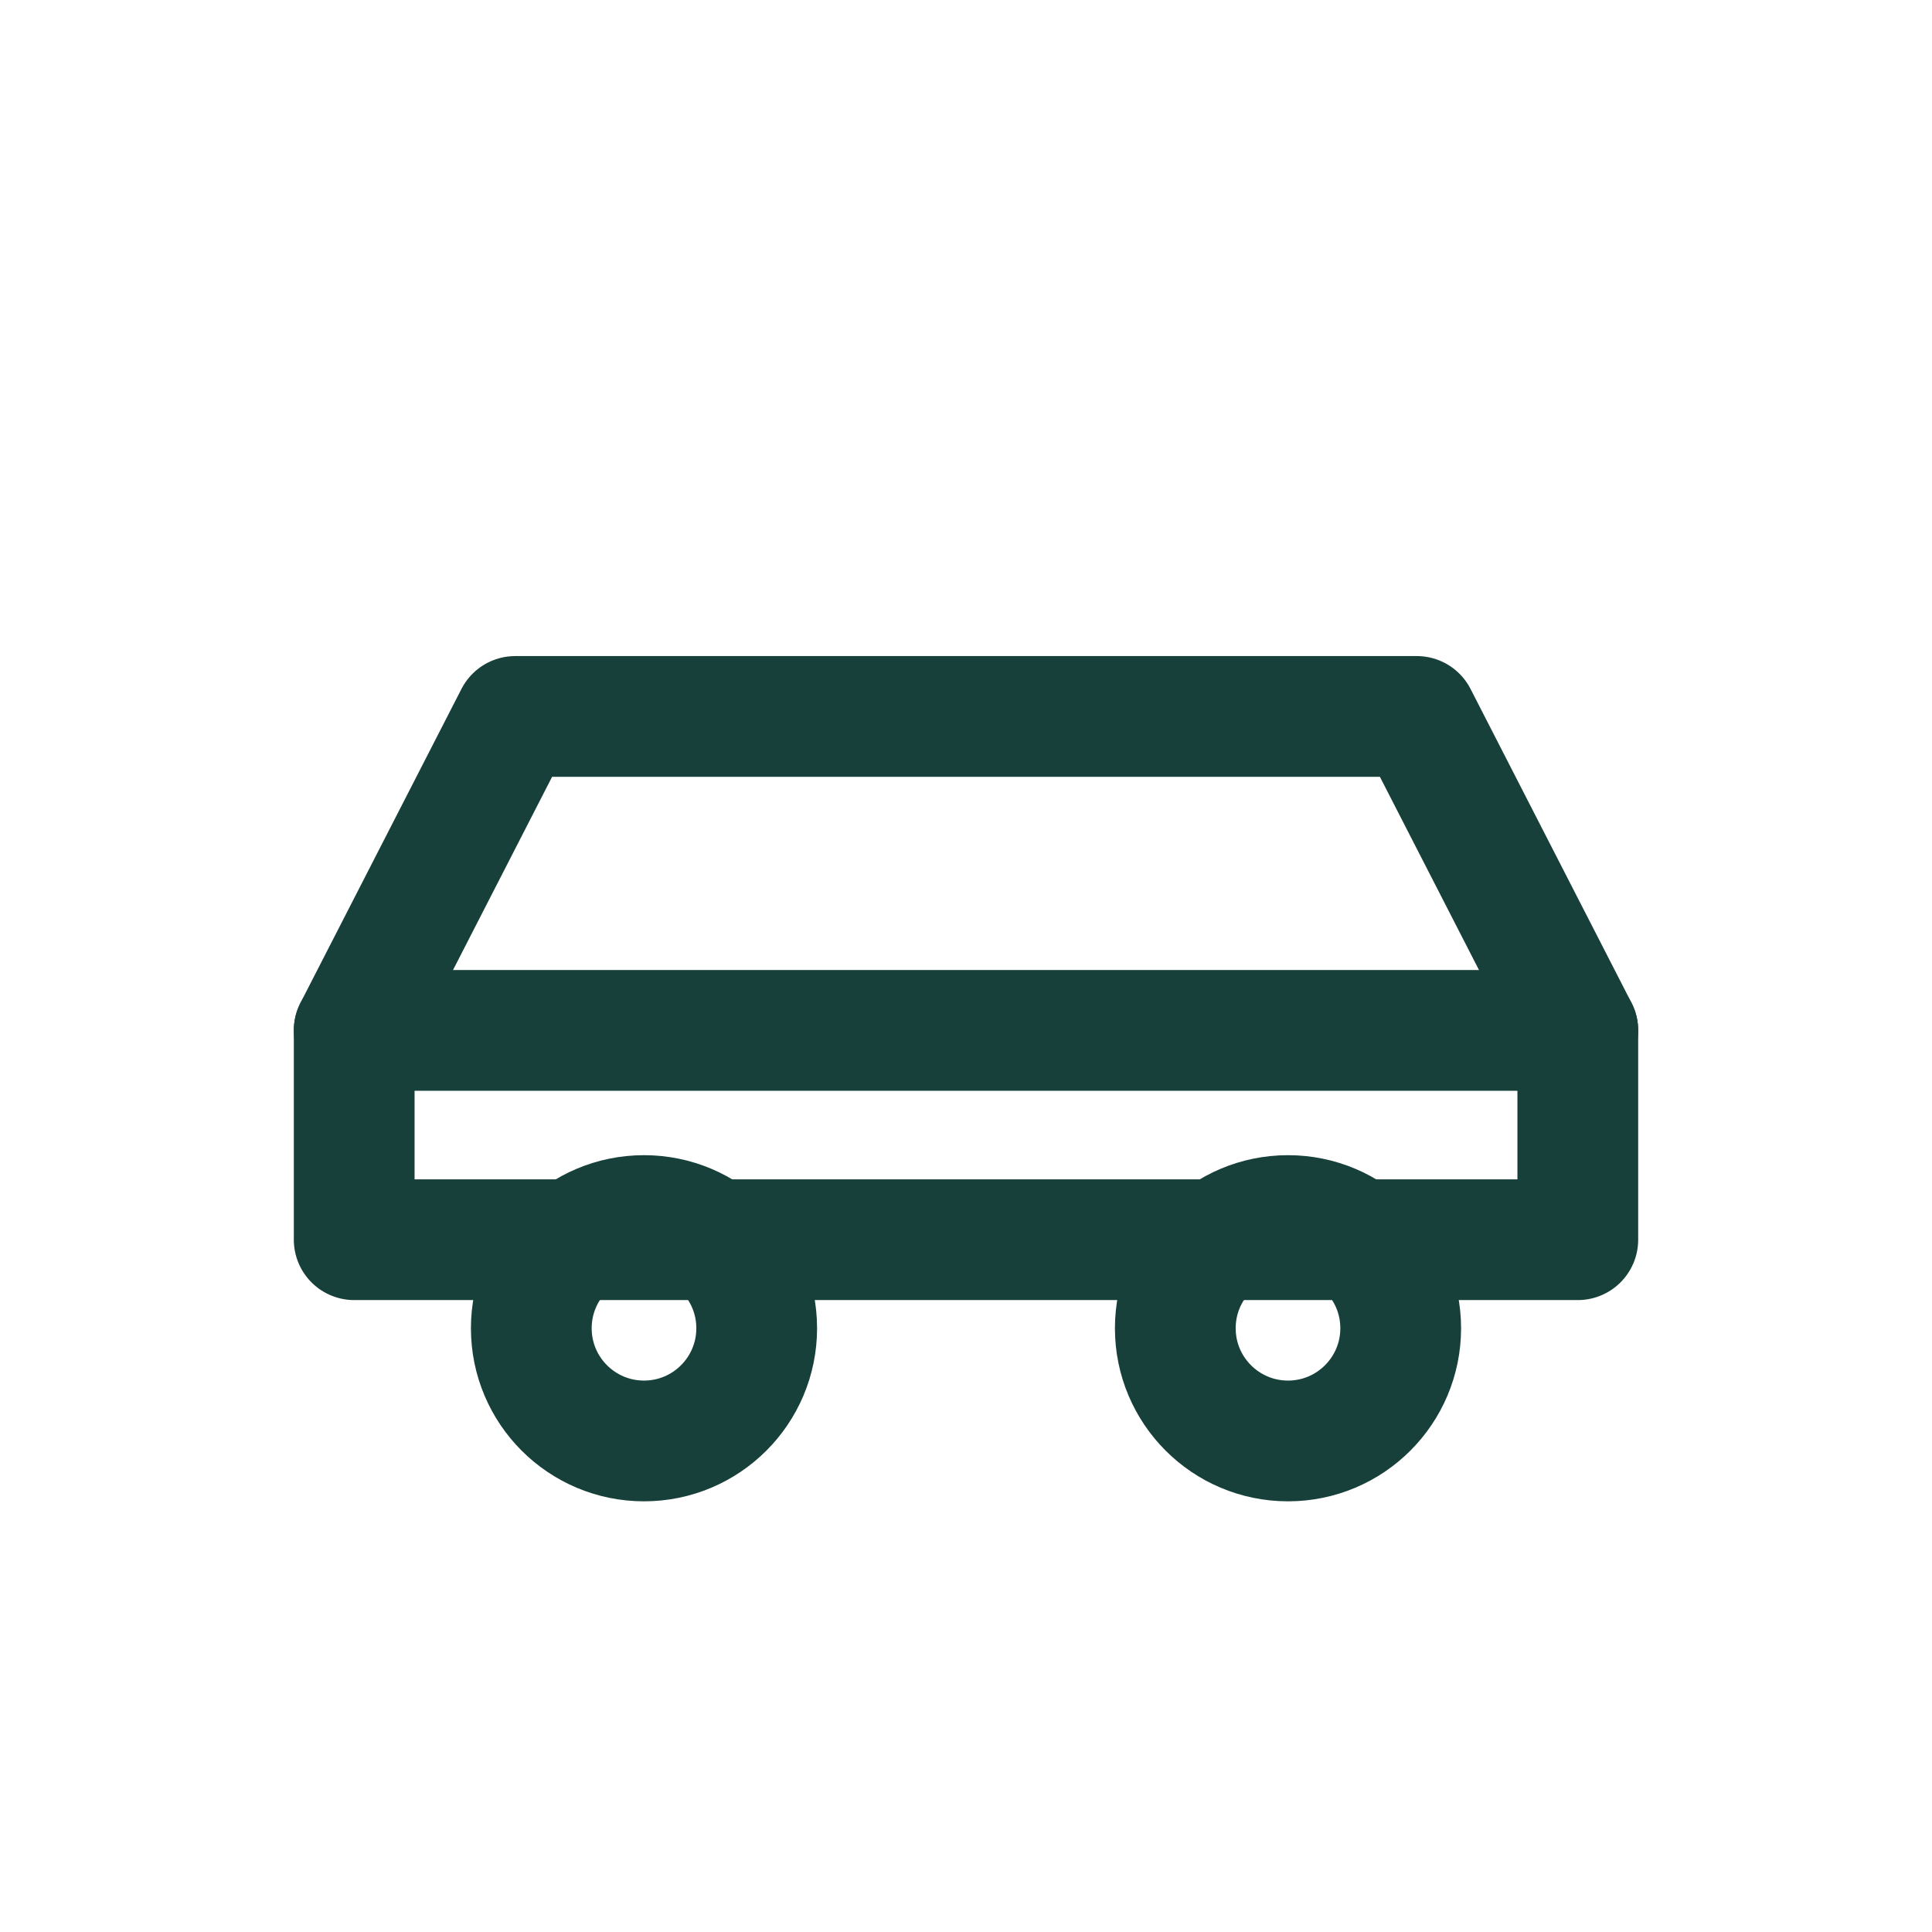
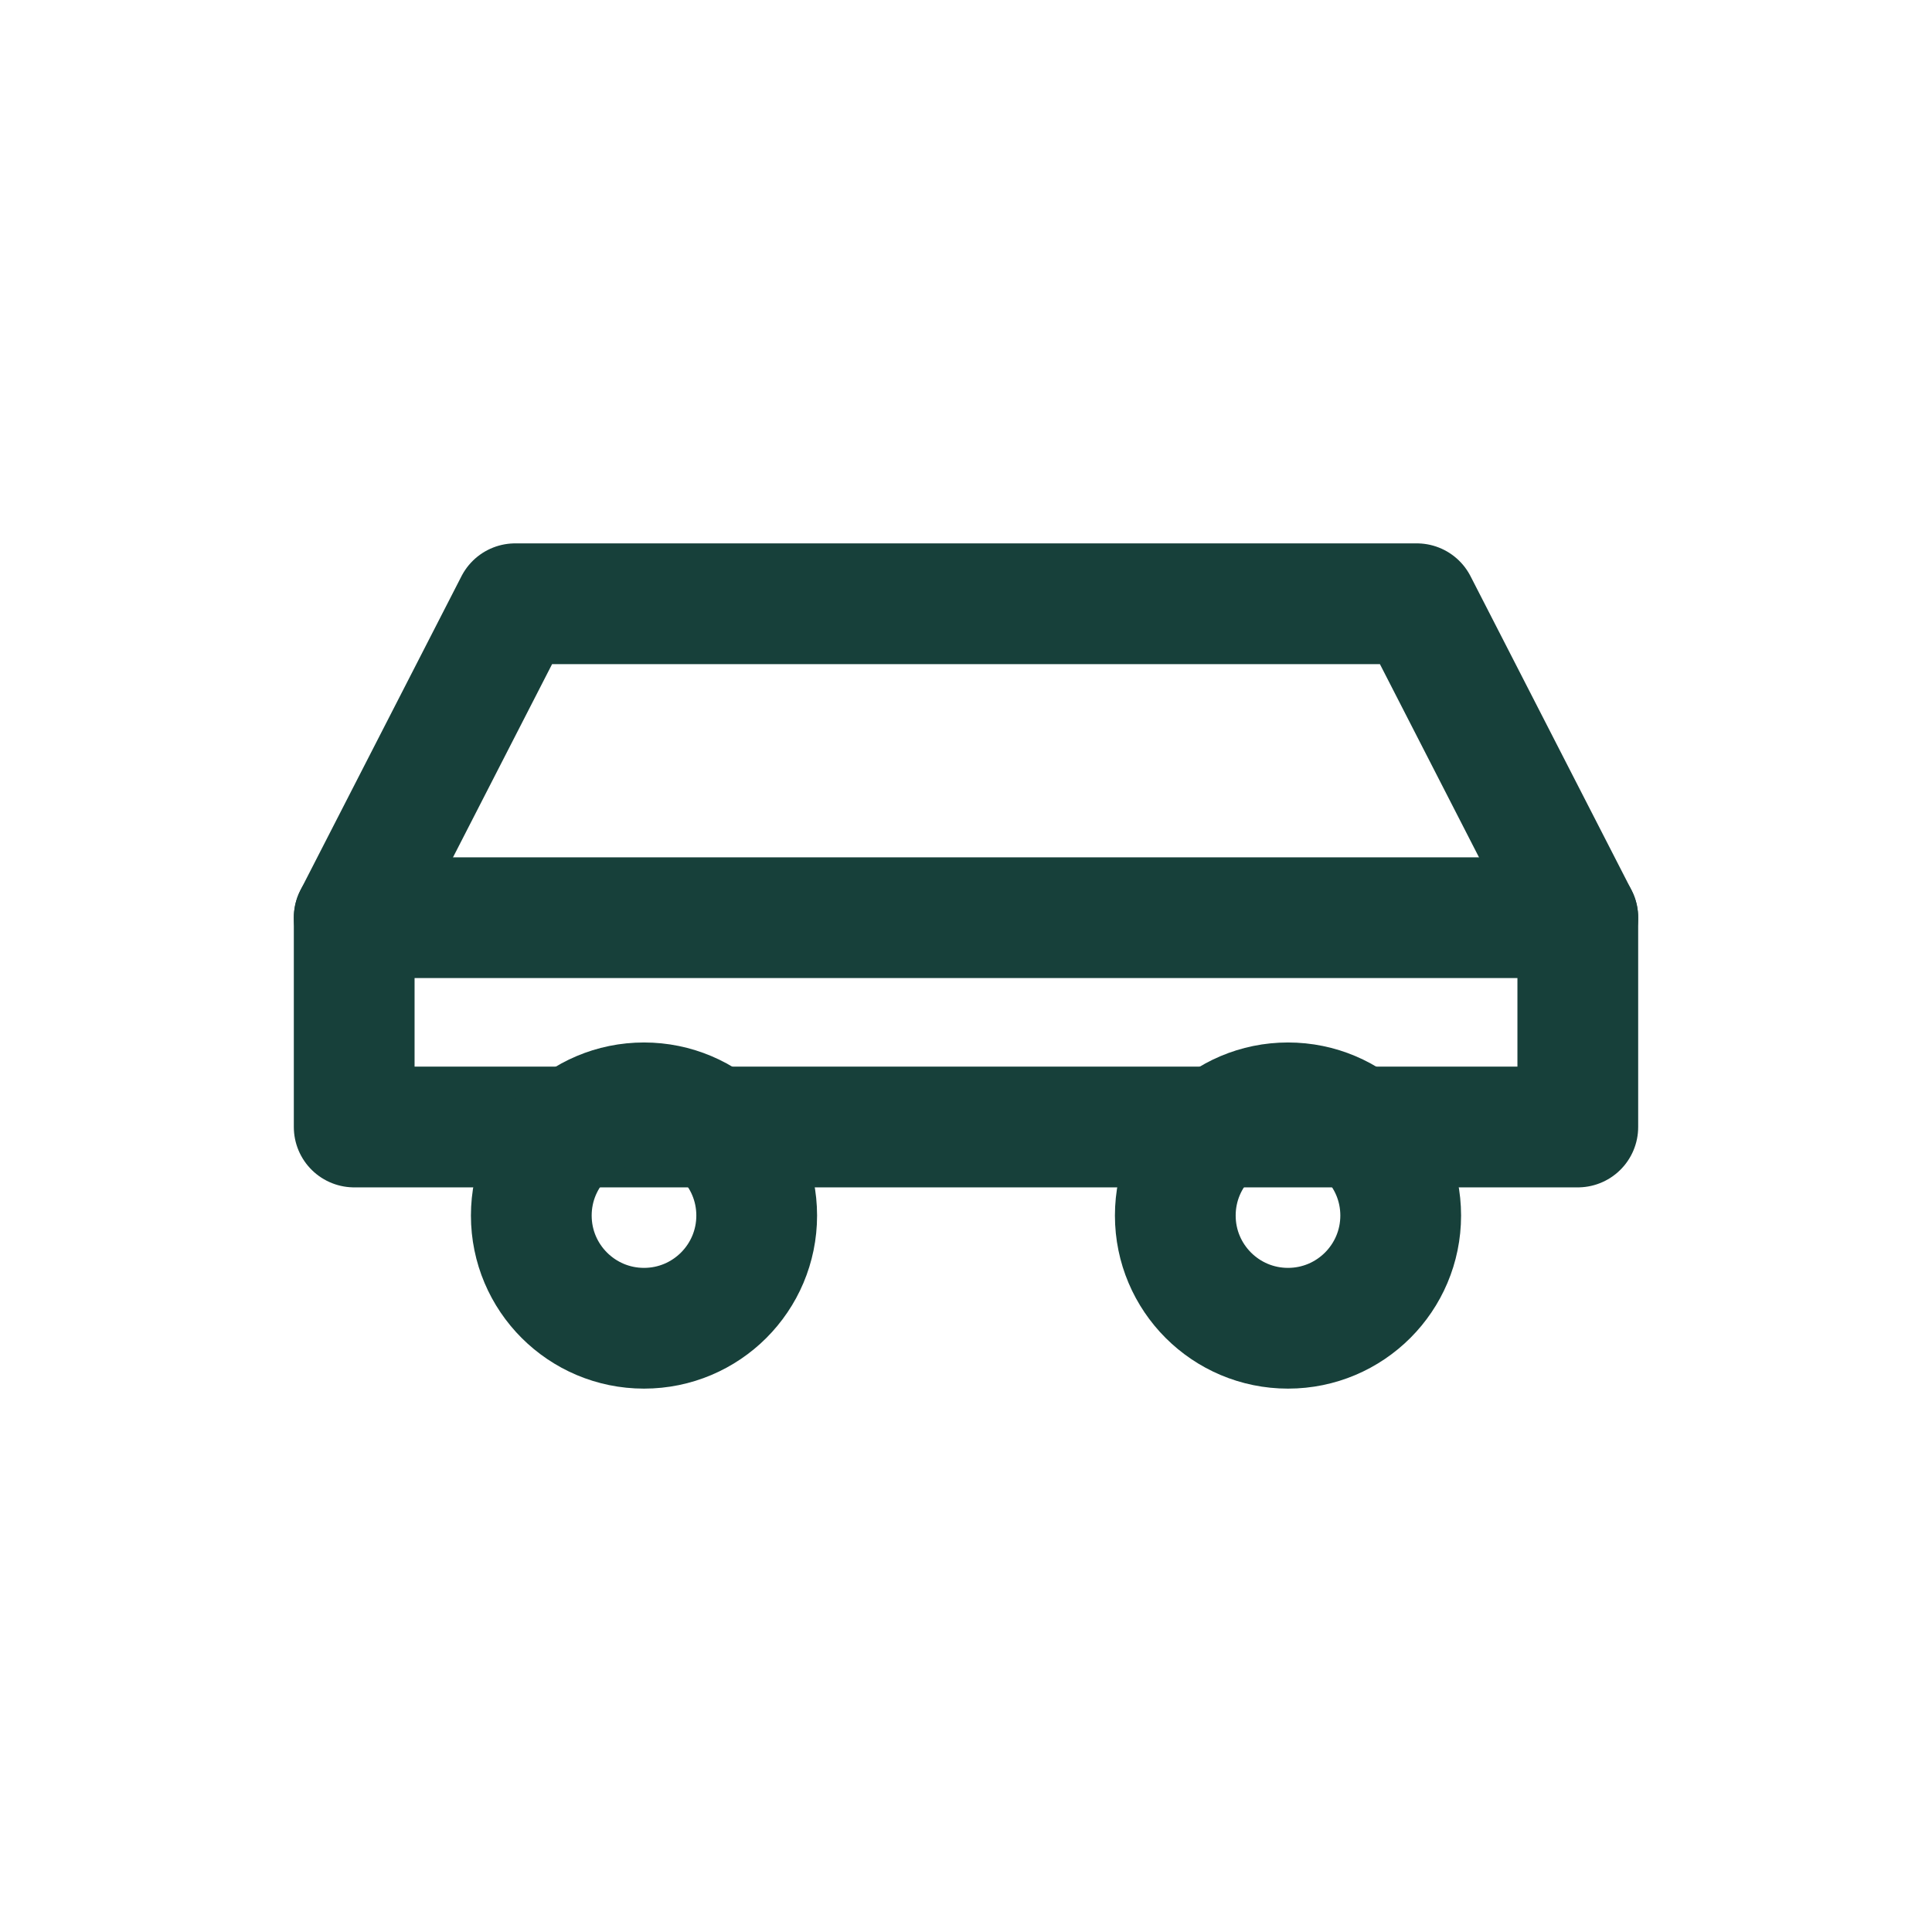
<svg xmlns="http://www.w3.org/2000/svg" width="24" height="24" viewBox="0 0 24 24" fill="none" stroke="#17403A" stroke-width="1.5" stroke-linecap="round" stroke-linejoin="round">
-   <path d="M4.4 15.4v-2.6l2-3.9h11.2l2 3.9v2.6z" />
-   <path d="M4.4 12.8h15.2" />
-   <circle cx="8" cy="16.5" r="1.4" />
-   <circle cx="16" cy="16.5" r="1.4" />
+   <g transform="translate(0.0 -1.4)">
+     <path d="M4.4 15.4v-2.6l2-3.9h11.2l2 3.9v2.6z" />
+     <path d="M4.4 12.8h15.2" />
+     <circle cx="8" cy="16.5" r="1.4" />
+     <circle cx="16" cy="16.5" r="1.4" />
+   </g>
</svg>
